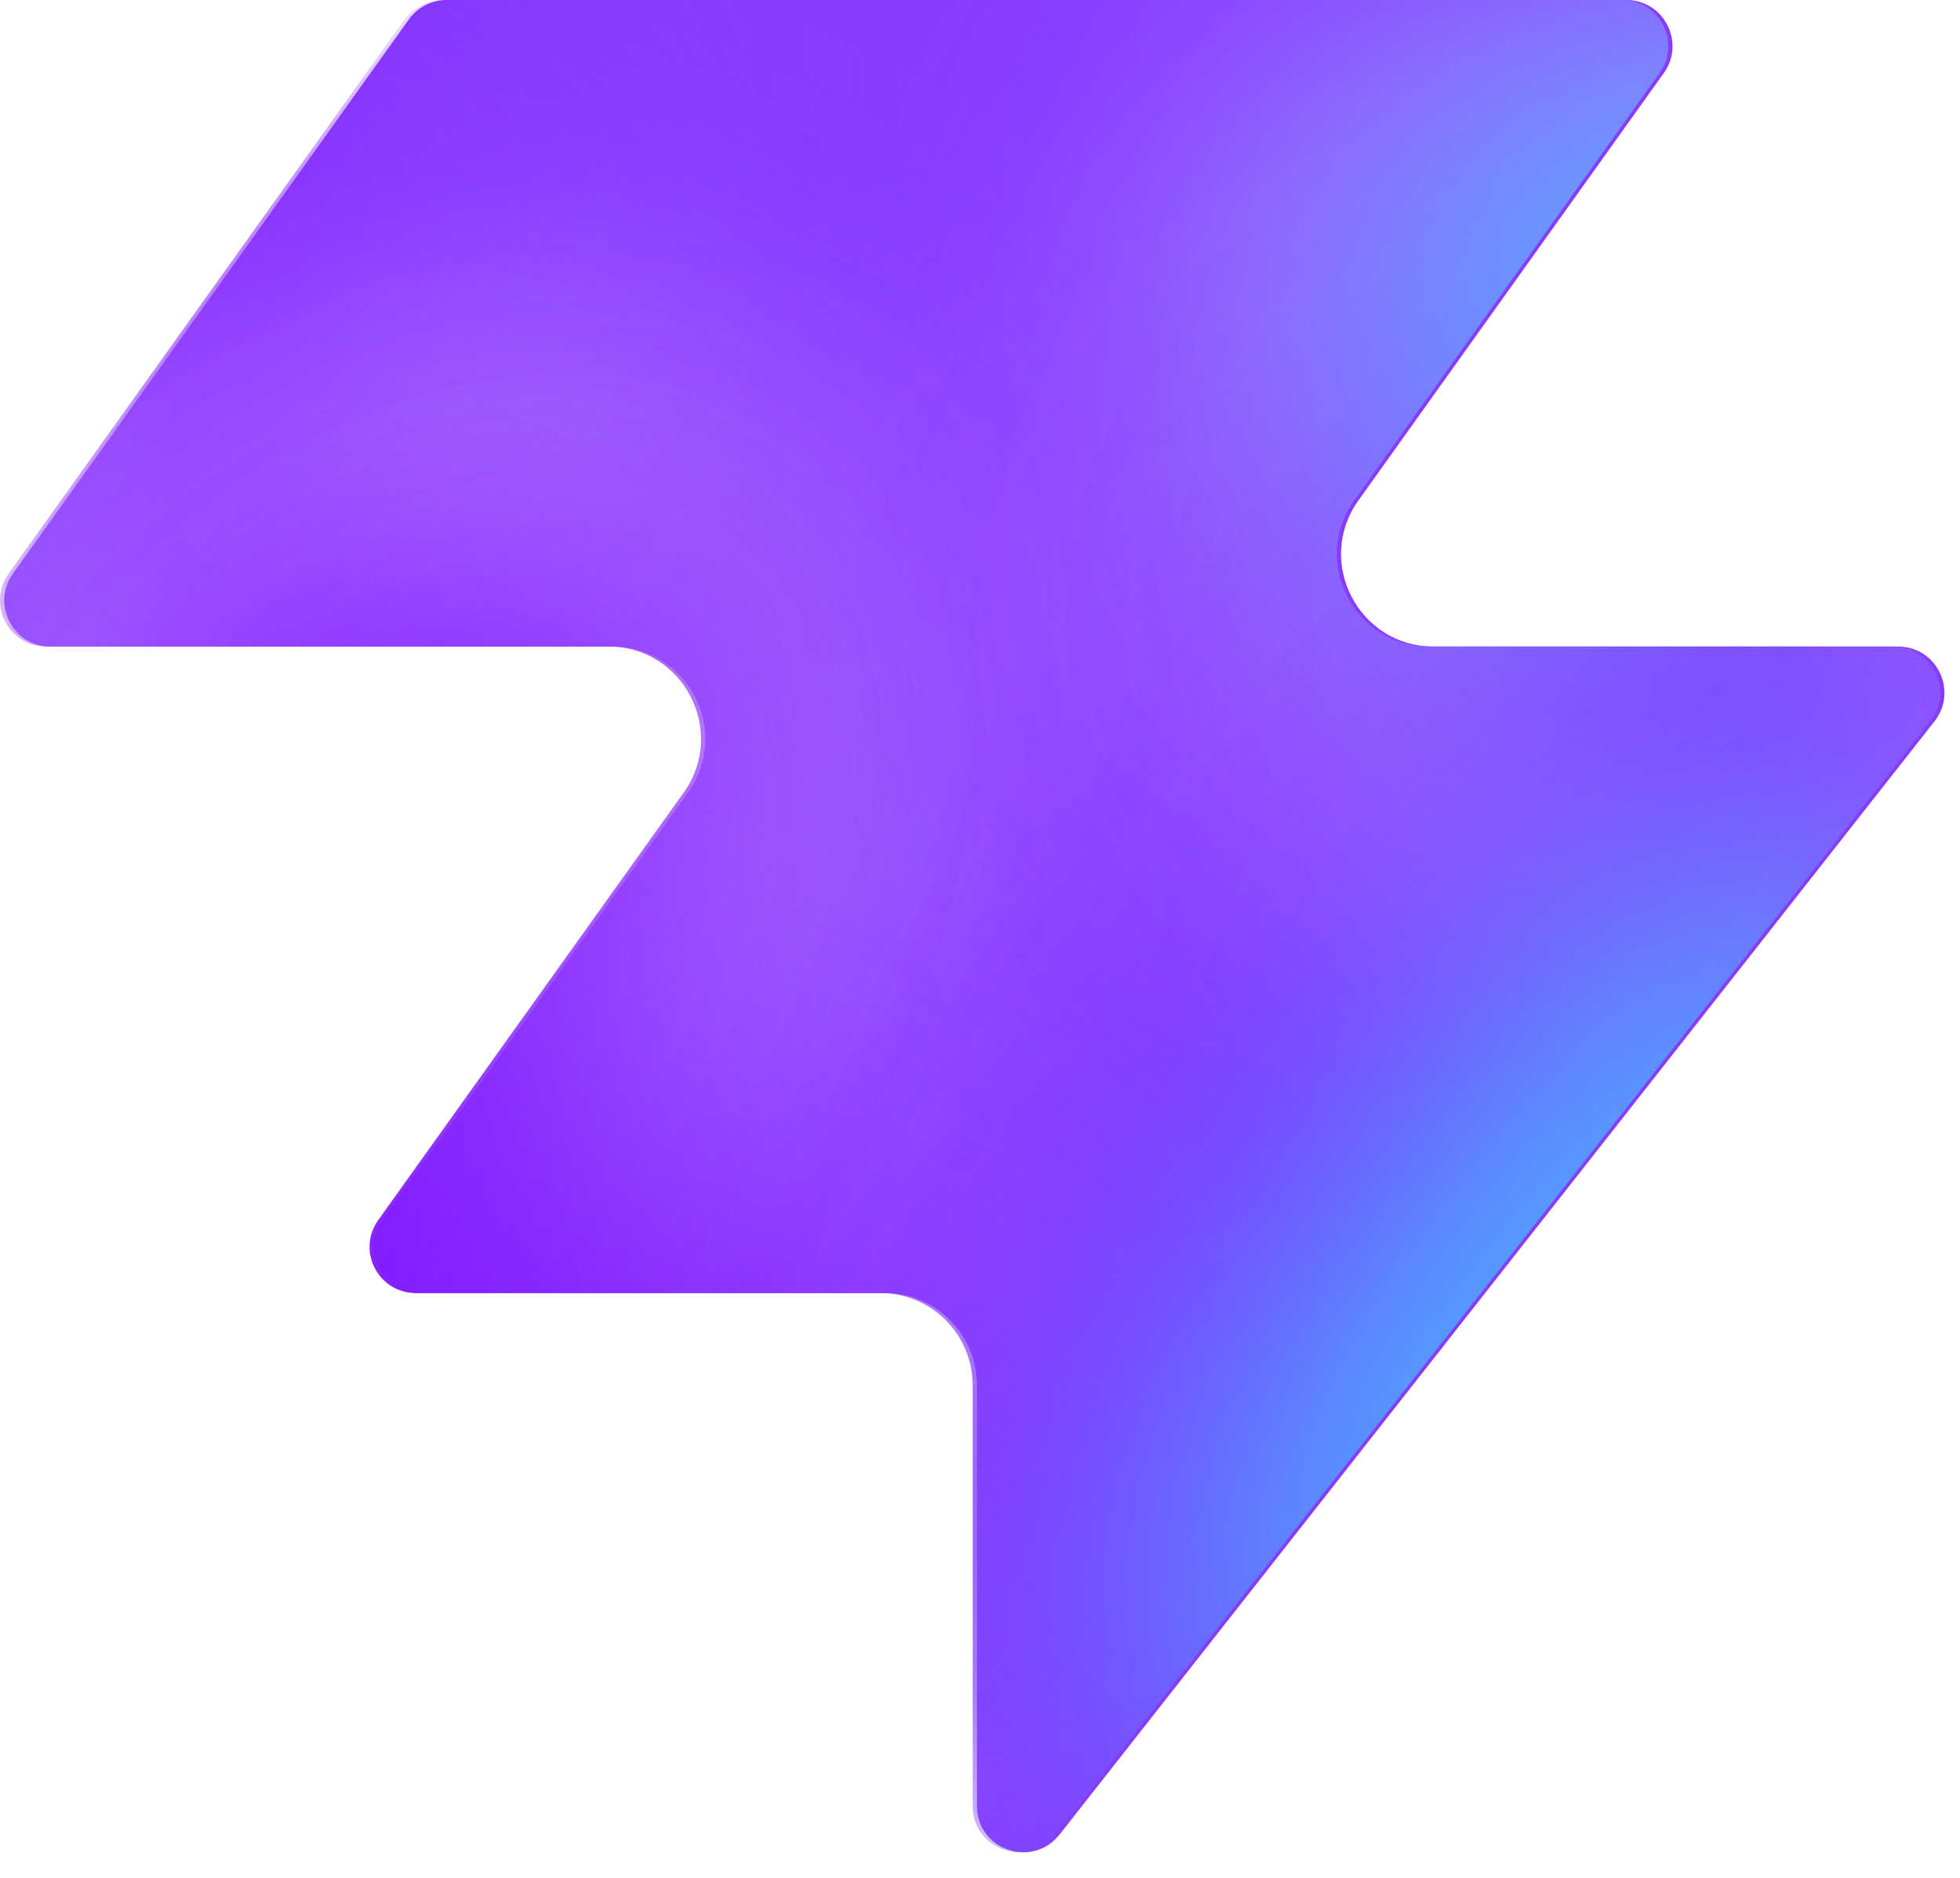
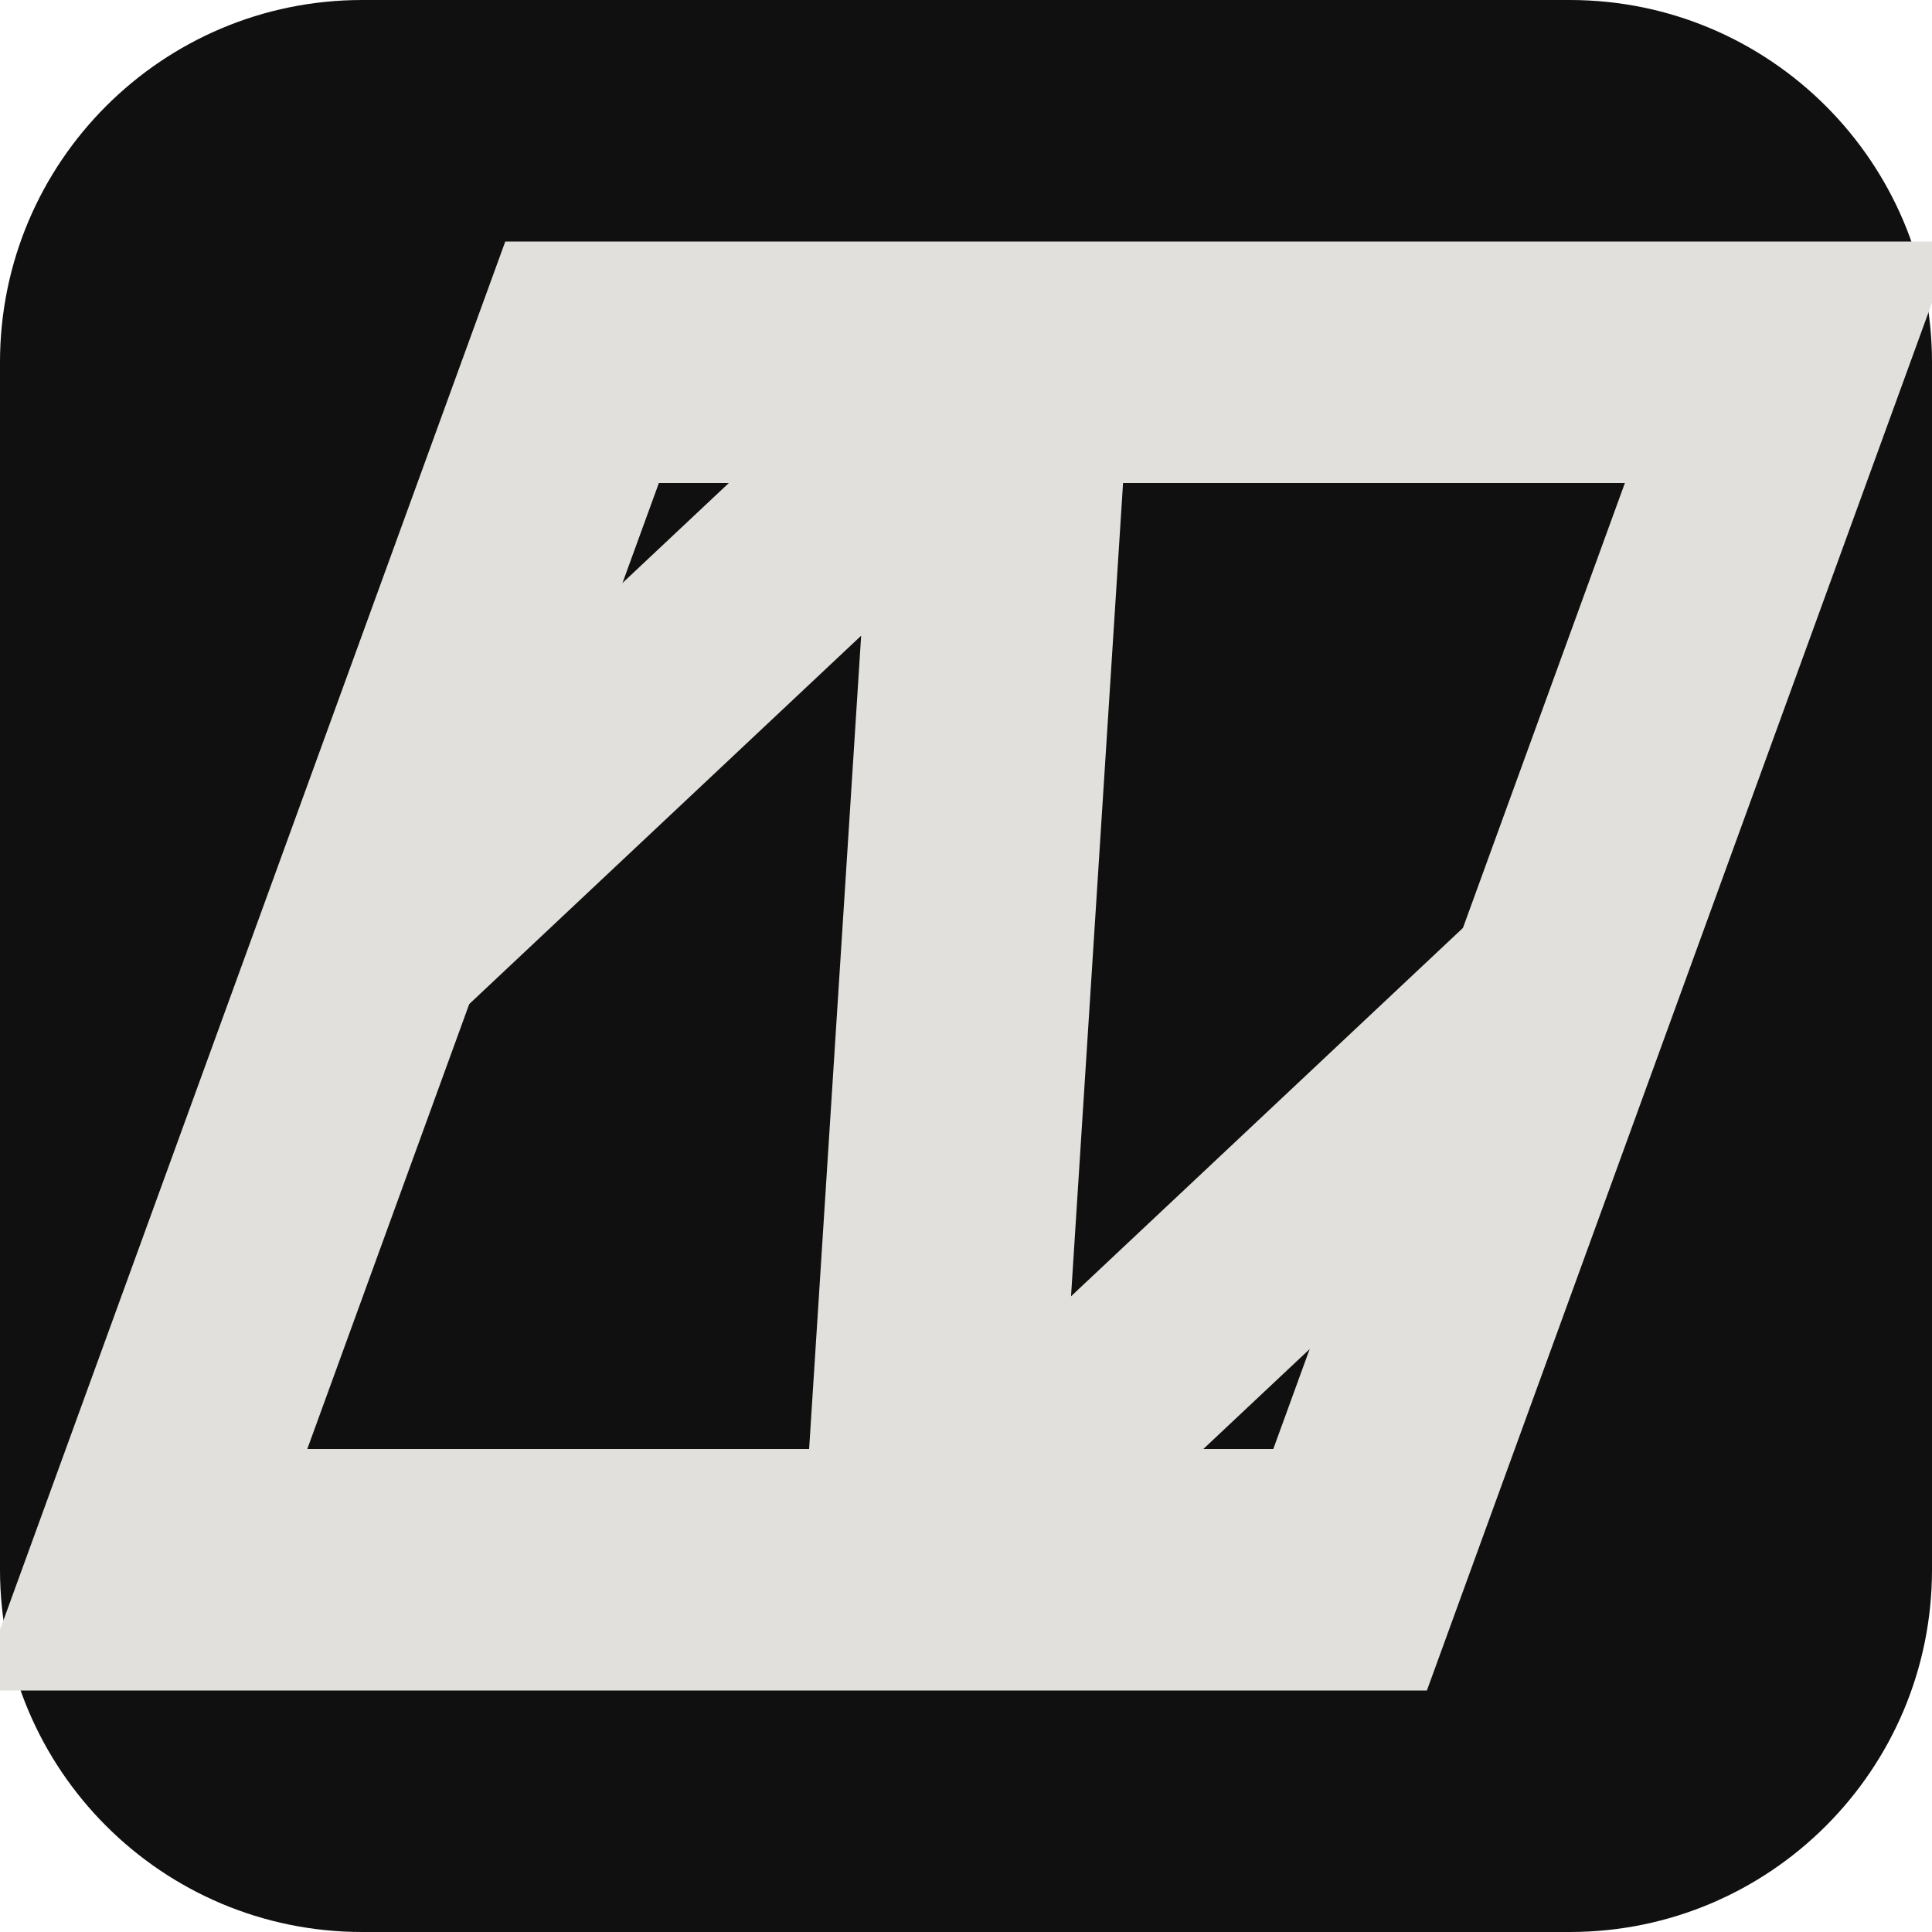
- <svg xmlns="http://www.w3.org/2000/svg" width="48" height="46" fill="none" viewBox="0 0 48 46">
-   <path fill="#863bff" d="M25.946 44.938c-.664.845-2.021.375-2.021-.698V33.937a2.26 2.26 0 0 0-2.262-2.262H10.287c-.92 0-1.456-1.04-.92-1.788l7.48-10.471c1.07-1.497 0-3.578-1.842-3.578H1.237c-.92 0-1.456-1.04-.92-1.788L10.013.474c.214-.297.556-.474.92-.474h28.894c.92 0 1.456 1.04.92 1.788l-7.48 10.471c-1.07 1.498 0 3.579 1.842 3.579h11.377c.943 0 1.473 1.088.89 1.83L25.947 44.94z" style="fill:#863bff;fill:color(display-p3 .525 .23 1);fill-opacity:1" />
-   <mask id="a" width="48" height="46" x="0" y="0" maskUnits="userSpaceOnUse" style="mask-type:alpha">
-     <path fill="#000" d="M25.842 44.938c-.664.844-2.021.375-2.021-.698V33.937a2.26 2.26 0 0 0-2.262-2.262H10.183c-.92 0-1.456-1.04-.92-1.788l7.48-10.471c1.07-1.498 0-3.579-1.842-3.579H1.133c-.92 0-1.456-1.04-.92-1.787L9.91.473c.214-.297.556-.474.92-.474h28.894c.92 0 1.456 1.04.92 1.788l-7.48 10.471c-1.07 1.498 0 3.578 1.842 3.578h11.377c.943 0 1.473 1.088.89 1.832L25.843 44.94z" style="fill:#000;fill-opacity:1" />
-   </mask>
-   <g mask="url(#a)">
-     <g filter="url(#b)">
-       <ellipse cx="5.508" cy="14.704" fill="#ede6ff" rx="5.508" ry="14.704" style="fill:#ede6ff;fill:color(display-p3 .927 .903 1);fill-opacity:1" transform="matrix(.00324 1 1 -.00324 -4.47 31.516)" />
-     </g>
-     <g filter="url(#c)">
-       <ellipse cx="10.399" cy="29.851" fill="#ede6ff" rx="10.399" ry="29.851" style="fill:#ede6ff;fill:color(display-p3 .927 .903 1);fill-opacity:1" transform="matrix(.00324 1 1 -.00324 -39.328 7.883)" />
-     </g>
-     <g filter="url(#d)">
-       <ellipse cx="5.508" cy="30.487" fill="#7e14ff" rx="5.508" ry="30.487" style="fill:#7e14ff;fill:color(display-p3 .492 .077 1);fill-opacity:1" transform="rotate(89.814 -25.913 -14.639)scale(1 -1)" />
-     </g>
-     <g filter="url(#e)">
-       <ellipse cx="5.508" cy="30.599" fill="#7e14ff" rx="5.508" ry="30.599" style="fill:#7e14ff;fill:color(display-p3 .492 .077 1);fill-opacity:1" transform="rotate(89.814 -32.644 -3.334)scale(1 -1)" />
-     </g>
-     <g filter="url(#f)">
-       <ellipse cx="5.508" cy="30.599" fill="#7e14ff" rx="5.508" ry="30.599" style="fill:#7e14ff;fill:color(display-p3 .492 .077 1);fill-opacity:1" transform="matrix(.00324 1 1 -.00324 -34.34 30.47)" />
-     </g>
-     <g filter="url(#g)">
-       <ellipse cx="14.072" cy="22.078" fill="#ede6ff" rx="14.072" ry="22.078" style="fill:#ede6ff;fill:color(display-p3 .927 .903 1);fill-opacity:1" transform="rotate(93.35 24.506 48.493)scale(-1 1)" />
-     </g>
-     <g filter="url(#h)">
-       <ellipse cx="3.47" cy="21.501" fill="#7e14ff" rx="3.47" ry="21.501" style="fill:#7e14ff;fill:color(display-p3 .492 .077 1);fill-opacity:1" transform="rotate(89.009 28.708 47.59)scale(-1 1)" />
-     </g>
-     <g filter="url(#i)">
-       <ellipse cx="3.47" cy="21.501" fill="#7e14ff" rx="3.47" ry="21.501" style="fill:#7e14ff;fill:color(display-p3 .492 .077 1);fill-opacity:1" transform="rotate(89.009 28.708 47.59)scale(-1 1)" />
-     </g>
-     <g filter="url(#j)">
-       <ellipse cx=".387" cy="8.972" fill="#7e14ff" rx="4.407" ry="29.108" style="fill:#7e14ff;fill:color(display-p3 .492 .077 1);fill-opacity:1" transform="rotate(39.51 .387 8.972)" />
-     </g>
-     <g filter="url(#k)">
-       <ellipse cx="47.523" cy="-6.092" fill="#7e14ff" rx="4.407" ry="29.108" style="fill:#7e14ff;fill:color(display-p3 .492 .077 1);fill-opacity:1" transform="rotate(37.892 47.523 -6.092)" />
-     </g>
-     <g filter="url(#l)">
-       <ellipse cx="41.412" cy="6.333" fill="#47bfff" rx="5.971" ry="9.665" style="fill:#47bfff;fill:color(display-p3 .28 .748 1);fill-opacity:1" transform="rotate(37.892 41.412 6.333)" />
-     </g>
-     <g filter="url(#m)">
-       <ellipse cx="-1.879" cy="38.332" fill="#7e14ff" rx="4.407" ry="29.108" style="fill:#7e14ff;fill:color(display-p3 .492 .077 1);fill-opacity:1" transform="rotate(37.892 -1.88 38.332)" />
-     </g>
-     <g filter="url(#n)">
-       <ellipse cx="-1.879" cy="38.332" fill="#7e14ff" rx="4.407" ry="29.108" style="fill:#7e14ff;fill:color(display-p3 .492 .077 1);fill-opacity:1" transform="rotate(37.892 -1.88 38.332)" />
-     </g>
-     <g filter="url(#o)">
-       <ellipse cx="35.651" cy="29.907" fill="#7e14ff" rx="4.407" ry="29.108" style="fill:#7e14ff;fill:color(display-p3 .492 .077 1);fill-opacity:1" transform="rotate(37.892 35.651 29.907)" />
-     </g>
-     <g filter="url(#p)">
-       <ellipse cx="38.418" cy="32.4" fill="#47bfff" rx="5.971" ry="15.297" style="fill:#47bfff;fill:color(display-p3 .28 .748 1);fill-opacity:1" transform="rotate(37.892 38.418 32.4)" />
-     </g>
+ <svg xmlns="http://www.w3.org/2000/svg" viewBox="0 0 64 64">
+   <rect width="64" height="64" rx="12" fill="#101010" />
+   <g transform="translate(11.65, 0) skewX(-20)">
+     <path d="M 12 32 L 26 12 L 38 52 L 52 32" fill="none" stroke="#e2e0dc" stroke-width="8" stroke-linejoin="bevel" />
+     <rect x="12" y="12" width="40" height="40" fill="none" stroke="#e2e0dc" stroke-width="8" stroke-linejoin="miter" />
  </g>
-   <defs>
-     <filter id="b" width="60.045" height="41.654" x="-19.77" y="16.149" color-interpolation-filters="sRGB" filterUnits="userSpaceOnUse">
-       <feFlood flood-opacity="0" result="BackgroundImageFix" />
-       <feBlend in="SourceGraphic" in2="BackgroundImageFix" result="shape" />
-       <feGaussianBlur result="effect1_foregroundBlur_2002_17158" stdDeviation="7.659" />
-     </filter>
-     <filter id="c" width="90.34" height="51.437" x="-54.613" y="-7.533" color-interpolation-filters="sRGB" filterUnits="userSpaceOnUse">
-       <feFlood flood-opacity="0" result="BackgroundImageFix" />
-       <feBlend in="SourceGraphic" in2="BackgroundImageFix" result="shape" />
-       <feGaussianBlur result="effect1_foregroundBlur_2002_17158" stdDeviation="7.659" />
-     </filter>
-     <filter id="d" width="79.355" height="29.4" x="-49.64" y="2.03" color-interpolation-filters="sRGB" filterUnits="userSpaceOnUse">
-       <feFlood flood-opacity="0" result="BackgroundImageFix" />
-       <feBlend in="SourceGraphic" in2="BackgroundImageFix" result="shape" />
-       <feGaussianBlur result="effect1_foregroundBlur_2002_17158" stdDeviation="4.596" />
-     </filter>
-     <filter id="e" width="79.579" height="29.4" x="-45.045" y="20.029" color-interpolation-filters="sRGB" filterUnits="userSpaceOnUse">
-       <feFlood flood-opacity="0" result="BackgroundImageFix" />
-       <feBlend in="SourceGraphic" in2="BackgroundImageFix" result="shape" />
-       <feGaussianBlur result="effect1_foregroundBlur_2002_17158" stdDeviation="4.596" />
-     </filter>
-     <filter id="f" width="79.579" height="29.4" x="-43.513" y="21.178" color-interpolation-filters="sRGB" filterUnits="userSpaceOnUse">
-       <feFlood flood-opacity="0" result="BackgroundImageFix" />
-       <feBlend in="SourceGraphic" in2="BackgroundImageFix" result="shape" />
-       <feGaussianBlur result="effect1_foregroundBlur_2002_17158" stdDeviation="4.596" />
-     </filter>
-     <filter id="g" width="74.749" height="58.852" x="15.756" y="-17.901" color-interpolation-filters="sRGB" filterUnits="userSpaceOnUse">
-       <feFlood flood-opacity="0" result="BackgroundImageFix" />
-       <feBlend in="SourceGraphic" in2="BackgroundImageFix" result="shape" />
-       <feGaussianBlur result="effect1_foregroundBlur_2002_17158" stdDeviation="7.659" />
-     </filter>
-     <filter id="h" width="61.377" height="25.362" x="23.548" y="2.284" color-interpolation-filters="sRGB" filterUnits="userSpaceOnUse">
-       <feFlood flood-opacity="0" result="BackgroundImageFix" />
-       <feBlend in="SourceGraphic" in2="BackgroundImageFix" result="shape" />
-       <feGaussianBlur result="effect1_foregroundBlur_2002_17158" stdDeviation="4.596" />
-     </filter>
-     <filter id="i" width="61.377" height="25.362" x="23.548" y="2.284" color-interpolation-filters="sRGB" filterUnits="userSpaceOnUse">
-       <feFlood flood-opacity="0" result="BackgroundImageFix" />
-       <feBlend in="SourceGraphic" in2="BackgroundImageFix" result="shape" />
-       <feGaussianBlur result="effect1_foregroundBlur_2002_17158" stdDeviation="4.596" />
-     </filter>
-     <filter id="j" width="56.045" height="63.649" x="-27.636" y="-22.853" color-interpolation-filters="sRGB" filterUnits="userSpaceOnUse">
-       <feFlood flood-opacity="0" result="BackgroundImageFix" />
-       <feBlend in="SourceGraphic" in2="BackgroundImageFix" result="shape" />
-       <feGaussianBlur result="effect1_foregroundBlur_2002_17158" stdDeviation="4.596" />
-     </filter>
-     <filter id="k" width="54.814" height="64.646" x="20.116" y="-38.415" color-interpolation-filters="sRGB" filterUnits="userSpaceOnUse">
-       <feFlood flood-opacity="0" result="BackgroundImageFix" />
-       <feBlend in="SourceGraphic" in2="BackgroundImageFix" result="shape" />
-       <feGaussianBlur result="effect1_foregroundBlur_2002_17158" stdDeviation="4.596" />
-     </filter>
-     <filter id="l" width="33.541" height="35.313" x="24.641" y="-11.323" color-interpolation-filters="sRGB" filterUnits="userSpaceOnUse">
-       <feFlood flood-opacity="0" result="BackgroundImageFix" />
-       <feBlend in="SourceGraphic" in2="BackgroundImageFix" result="shape" />
-       <feGaussianBlur result="effect1_foregroundBlur_2002_17158" stdDeviation="4.596" />
-     </filter>
-     <filter id="m" width="54.814" height="64.646" x="-29.286" y="6.009" color-interpolation-filters="sRGB" filterUnits="userSpaceOnUse">
-       <feFlood flood-opacity="0" result="BackgroundImageFix" />
-       <feBlend in="SourceGraphic" in2="BackgroundImageFix" result="shape" />
-       <feGaussianBlur result="effect1_foregroundBlur_2002_17158" stdDeviation="4.596" />
-     </filter>
-     <filter id="n" width="54.814" height="64.646" x="-29.286" y="6.009" color-interpolation-filters="sRGB" filterUnits="userSpaceOnUse">
-       <feFlood flood-opacity="0" result="BackgroundImageFix" />
-       <feBlend in="SourceGraphic" in2="BackgroundImageFix" result="shape" />
-       <feGaussianBlur result="effect1_foregroundBlur_2002_17158" stdDeviation="4.596" />
-     </filter>
-     <filter id="o" width="54.814" height="64.646" x="8.244" y="-2.416" color-interpolation-filters="sRGB" filterUnits="userSpaceOnUse">
-       <feFlood flood-opacity="0" result="BackgroundImageFix" />
-       <feBlend in="SourceGraphic" in2="BackgroundImageFix" result="shape" />
-       <feGaussianBlur result="effect1_foregroundBlur_2002_17158" stdDeviation="4.596" />
-     </filter>
-     <filter id="p" width="39.409" height="43.623" x="18.713" y="10.588" color-interpolation-filters="sRGB" filterUnits="userSpaceOnUse">
-       <feFlood flood-opacity="0" result="BackgroundImageFix" />
-       <feBlend in="SourceGraphic" in2="BackgroundImageFix" result="shape" />
-       <feGaussianBlur result="effect1_foregroundBlur_2002_17158" stdDeviation="4.596" />
-     </filter>
-   </defs>
</svg>
